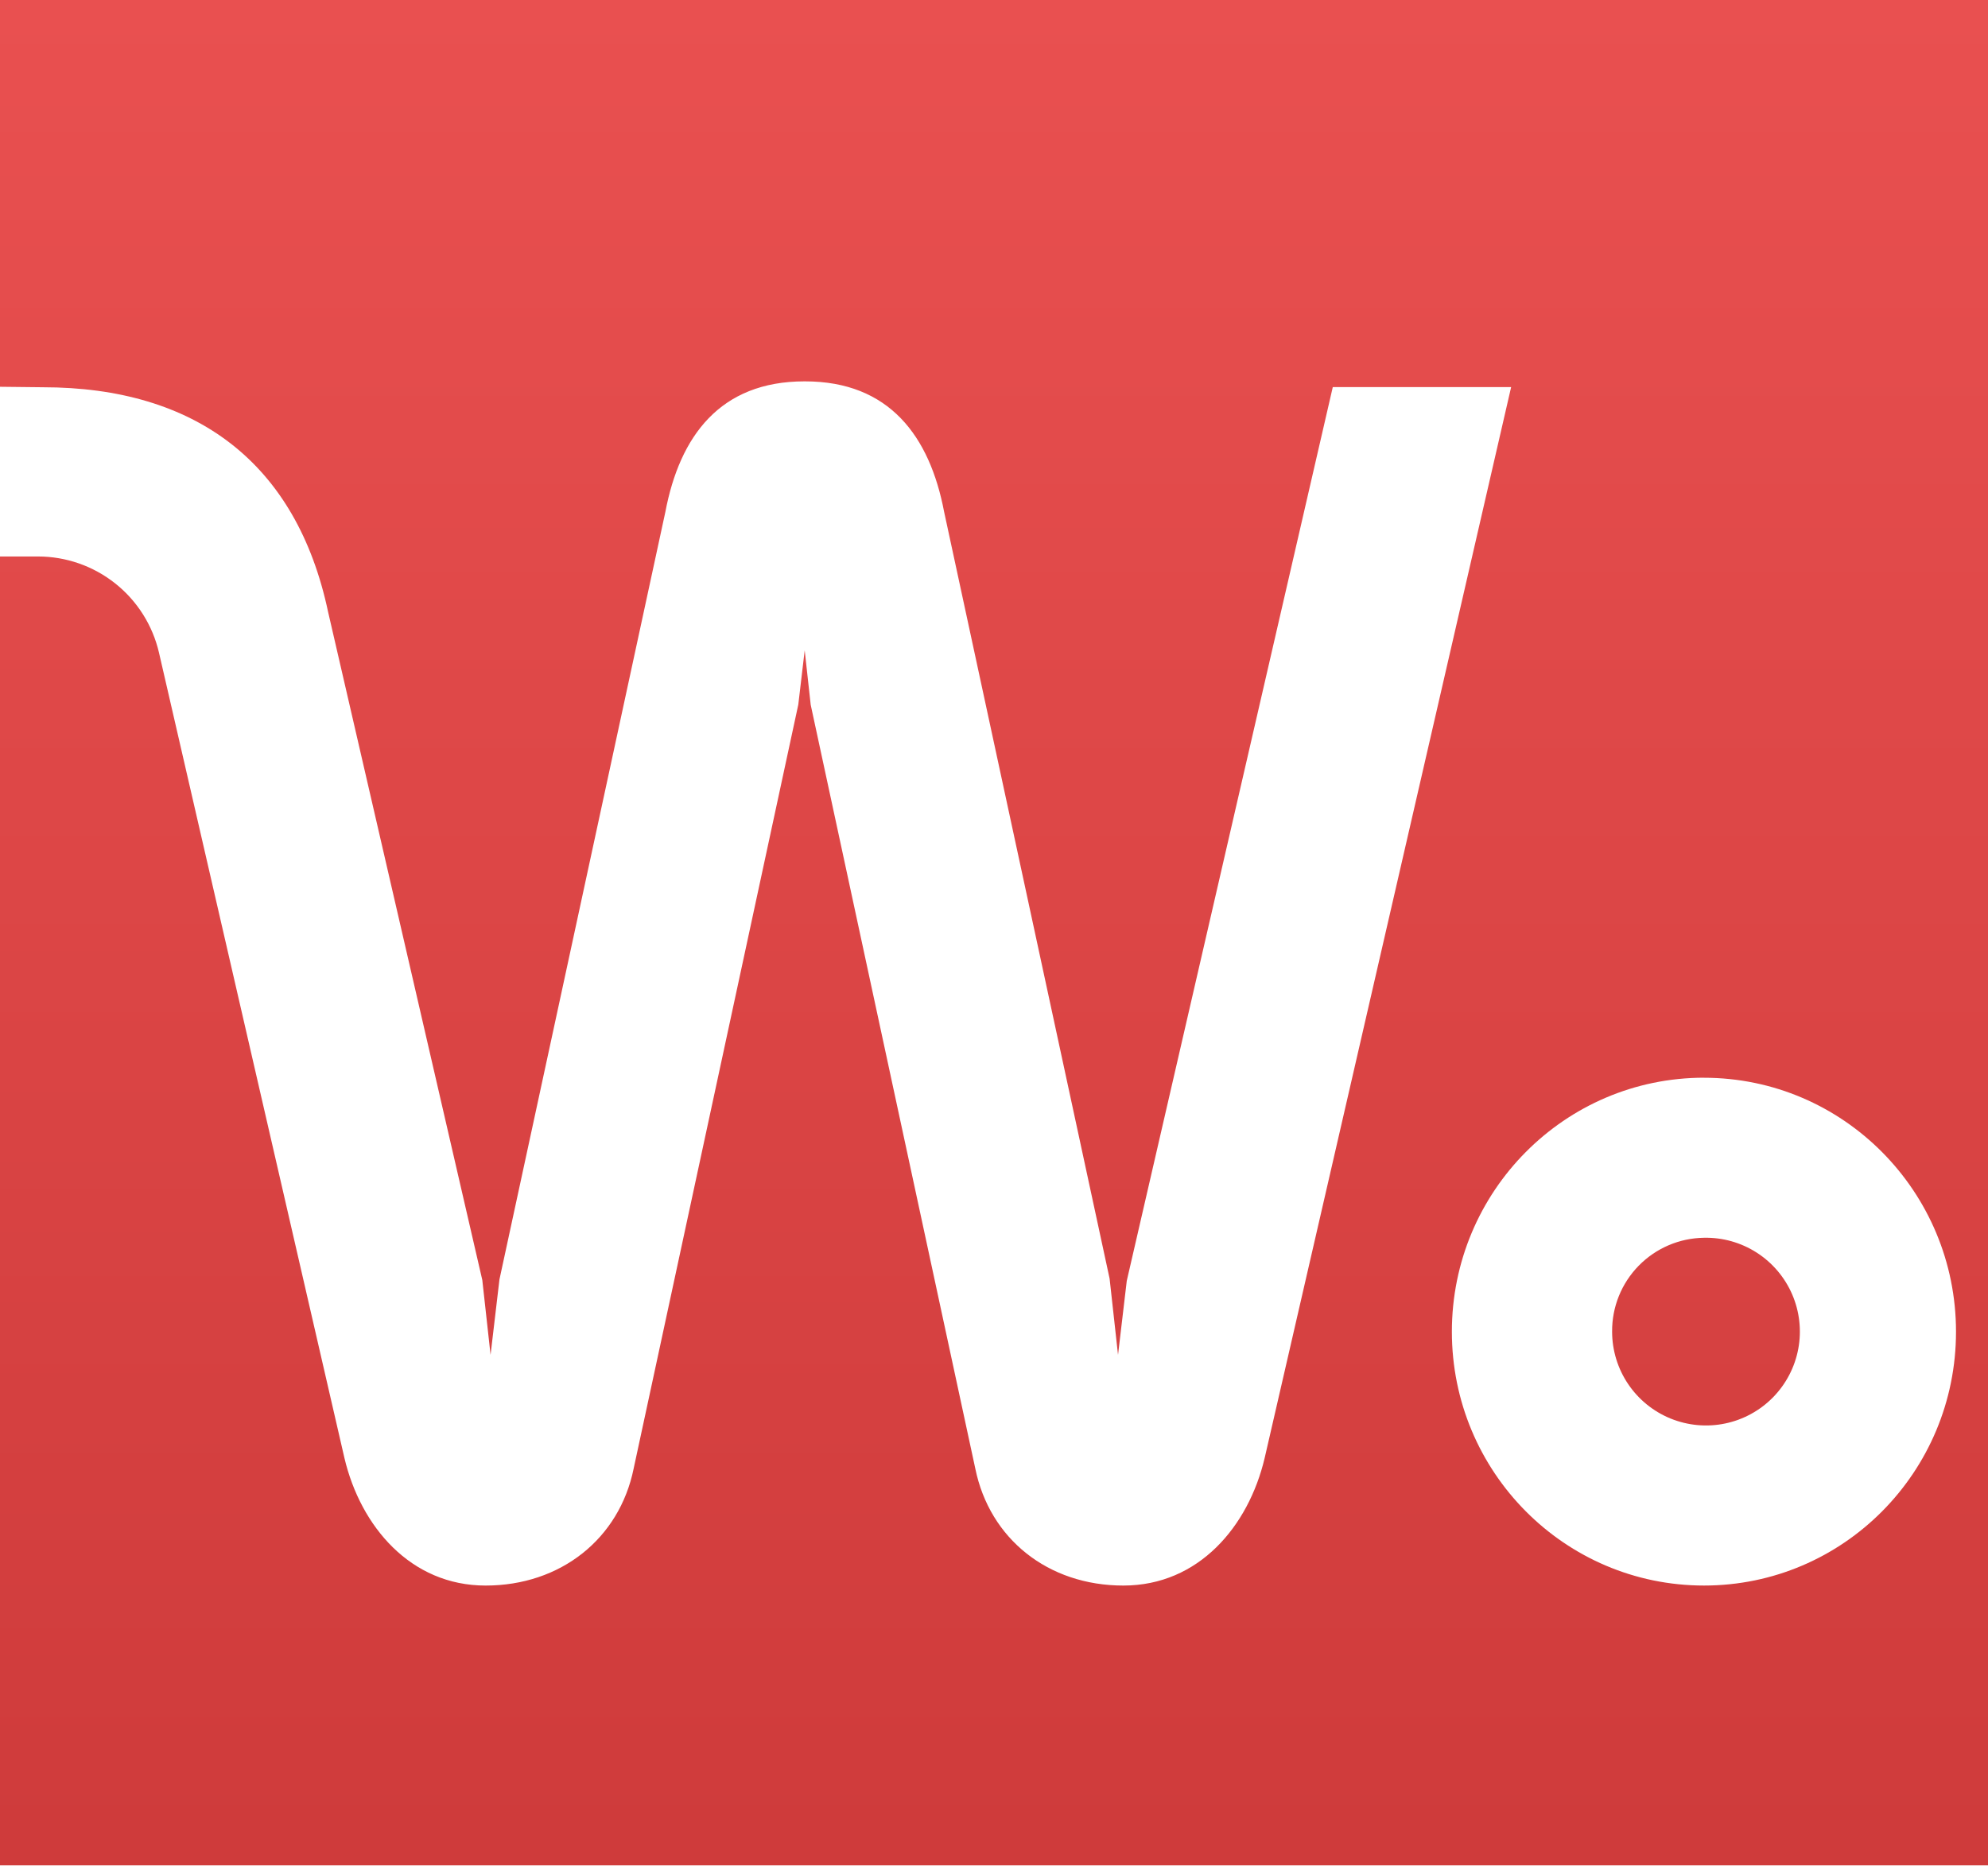
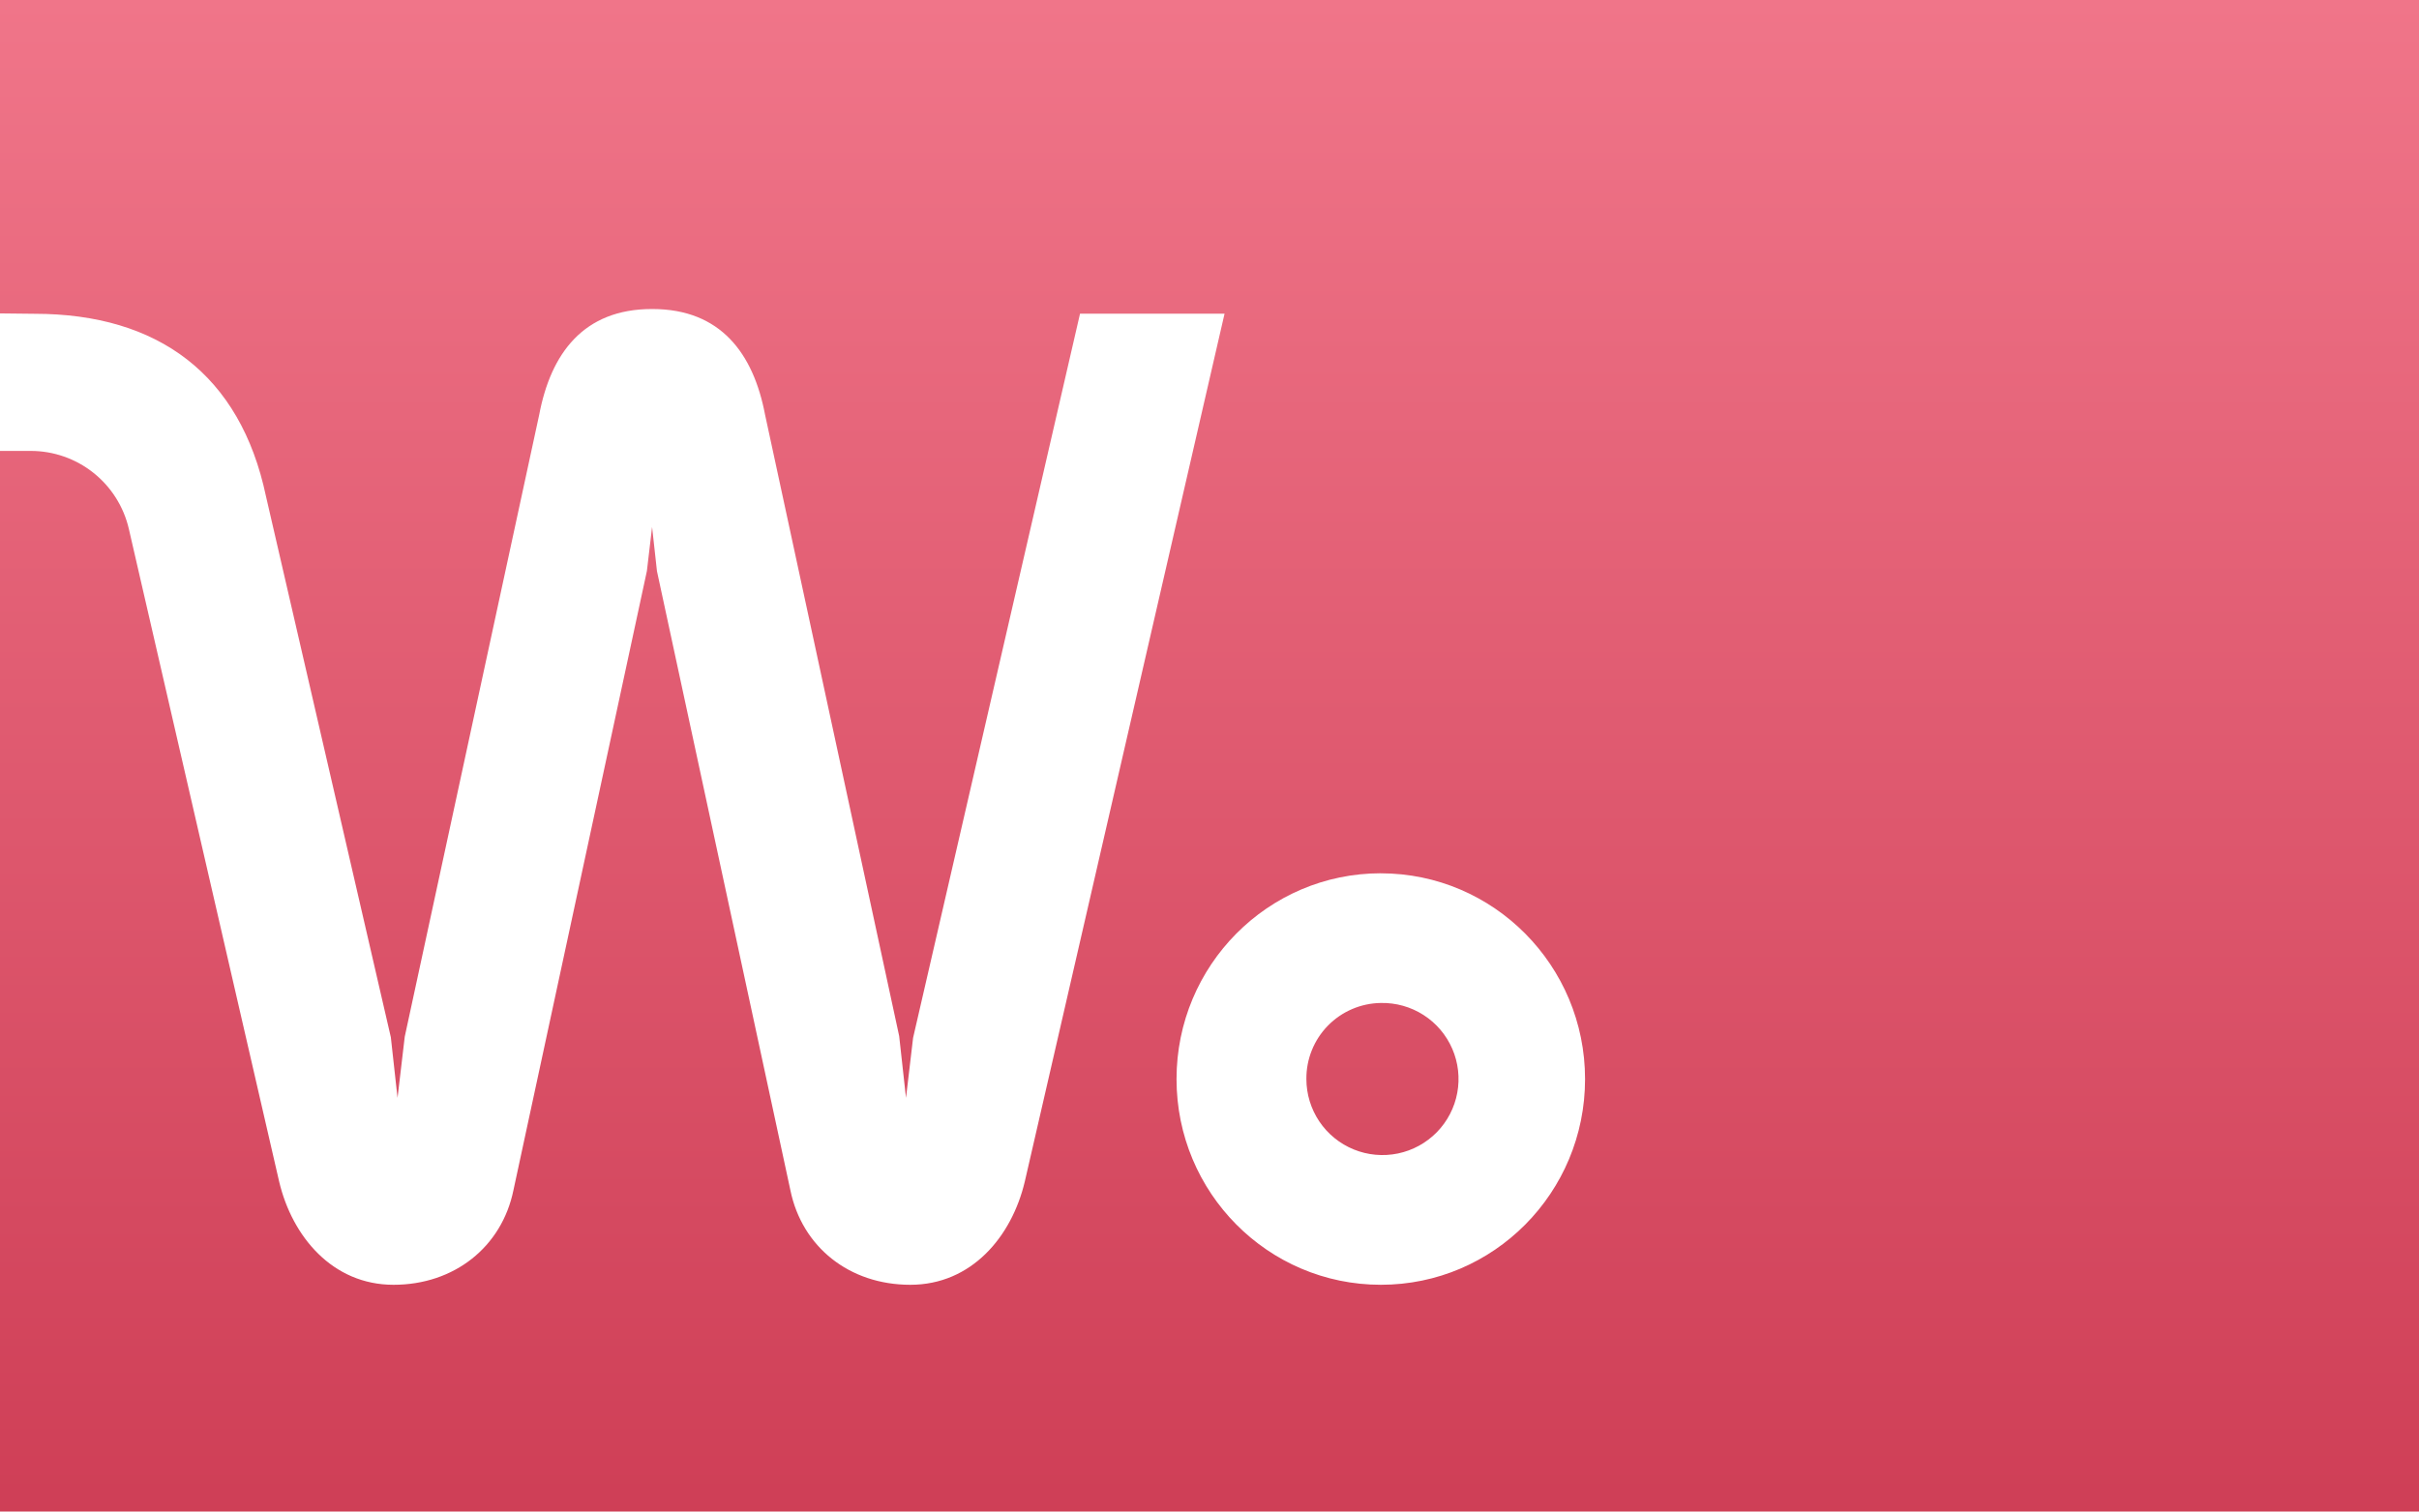
- <svg xmlns="http://www.w3.org/2000/svg" width="959" height="900" viewBox="0 0 959 900" fill="none">
-   <path fill-rule="evenodd" id="test" clip-rule="evenodd" d="M0 0H959V900H0V268.49H18.319C31.868 268.492 45.017 273.085 55.621 281.521C66.225 289.957 73.656 301.737 76.704 314.94L166.171 703.544C173.951 736.398 198.015 765 234.244 765C270.473 765 298.732 742.424 305.653 708.635L385.09 339.976L388.179 313.776L391.078 340.052L470.496 708.635C477.417 742.424 505.523 765 541.905 765C578.287 765 602.274 736.398 610.054 703.506L728.961 186.765H642.927L543.545 617.986L539.331 653.7L535.269 616.918L455.432 246.924C448.51 210.562 429.061 184 388.351 184H388.065C347.355 184 327.905 210.466 320.984 246.924L240.937 617.3L236.646 653.7L232.661 617.605L158.296 295.357C143.042 223.166 94.228 186.841 20.645 186.841L0 186.612V0ZM847.418 604.359C839.848 599.501 831.002 597.008 822.008 597.198C810.127 597.354 798.791 602.21 790.482 610.705C782.173 619.2 777.568 630.64 777.675 642.522C777.685 651.517 780.373 660.306 785.397 667.768C790.421 675.229 797.554 681.025 805.885 684.417C814.217 687.809 823.369 688.643 832.176 686.813C840.984 684.982 849.046 680.571 855.336 674.14C861.626 667.71 865.858 659.551 867.493 650.706C869.129 641.86 868.092 632.728 864.517 624.474C860.942 616.22 854.989 609.217 847.418 604.359ZM700.374 642.503C700.374 574.831 754.851 519.972 822.008 519.972L821.932 519.992C889.108 519.992 943.566 574.888 943.566 642.522C943.566 710.156 889.223 764.995 822.008 764.995C754.794 764.995 700.374 710.175 700.374 642.503Z" fill="url(#paint0_linear_1105_3272)" />
+ <svg xmlns="http://www.w3.org/2000/svg" width="1440" height="900" viewBox="0 0 1440 900" fill="none">
+   <path fill-rule="evenodd" clip-rule="evenodd" d="M0 0H1440V900H0V268.49H18.319C31.868 268.492 45.017 273.085 55.621 281.521C66.225 289.957 73.656 301.737 76.704 314.94L166.171 703.544C173.951 736.398 198.015 765 234.244 765C270.473 765 298.732 742.424 305.653 708.635L385.09 339.976L388.179 313.776L391.078 340.052L470.496 708.635C477.417 742.424 505.523 765 541.905 765C578.287 765 602.274 736.398 610.054 703.506L728.961 186.765H642.927L543.545 617.986L539.331 653.7L535.269 616.918L455.432 246.924C448.51 210.562 429.061 184 388.351 184H388.065C347.355 184 327.905 210.466 320.984 246.924L240.937 617.3L236.646 653.7L232.661 617.605L158.296 295.357C143.042 223.166 94.228 186.841 20.645 186.841L0 186.612V0ZM847.418 604.359C839.848 599.501 831.002 597.008 822.008 597.198C810.127 597.354 798.791 602.21 790.482 610.705C782.173 619.2 777.568 630.64 777.675 642.522C777.685 651.517 780.373 660.306 785.397 667.768C790.421 675.229 797.554 681.025 805.885 684.417C814.217 687.809 823.369 688.643 832.176 686.813C840.984 684.982 849.046 680.571 855.336 674.14C861.626 667.71 865.858 659.551 867.493 650.706C869.129 641.86 868.092 632.728 864.517 624.474C860.942 616.22 854.989 609.217 847.418 604.359ZM700.374 642.503C700.374 574.831 754.851 519.972 822.008 519.972L821.932 519.992C889.108 519.992 943.566 574.888 943.566 642.522C943.566 710.156 889.223 764.995 822.008 764.995C754.794 764.995 700.374 710.175 700.374 642.503Z" fill="url(#paint0_linear_960_3255)" />
  <defs>
-     <linearGradient id="paint0_linear_1105_3272" x1="479.5" y1="0" x2="479.5" y2="1189.09" gradientUnits="userSpaceOnUse">
-       <stop stop-color="#E95050" />
-       <stop offset="1" stop-color="#C63434" />
+     <linearGradient id="paint0_linear_960_3255" x1="720" y1="0" x2="720" y2="1189.09" gradientUnits="userSpaceOnUse">
+       <stop stop-color="#F07589" />
+       <stop offset="1" stop-color="#C42D46" />
    </linearGradient>
  </defs>
</svg>
